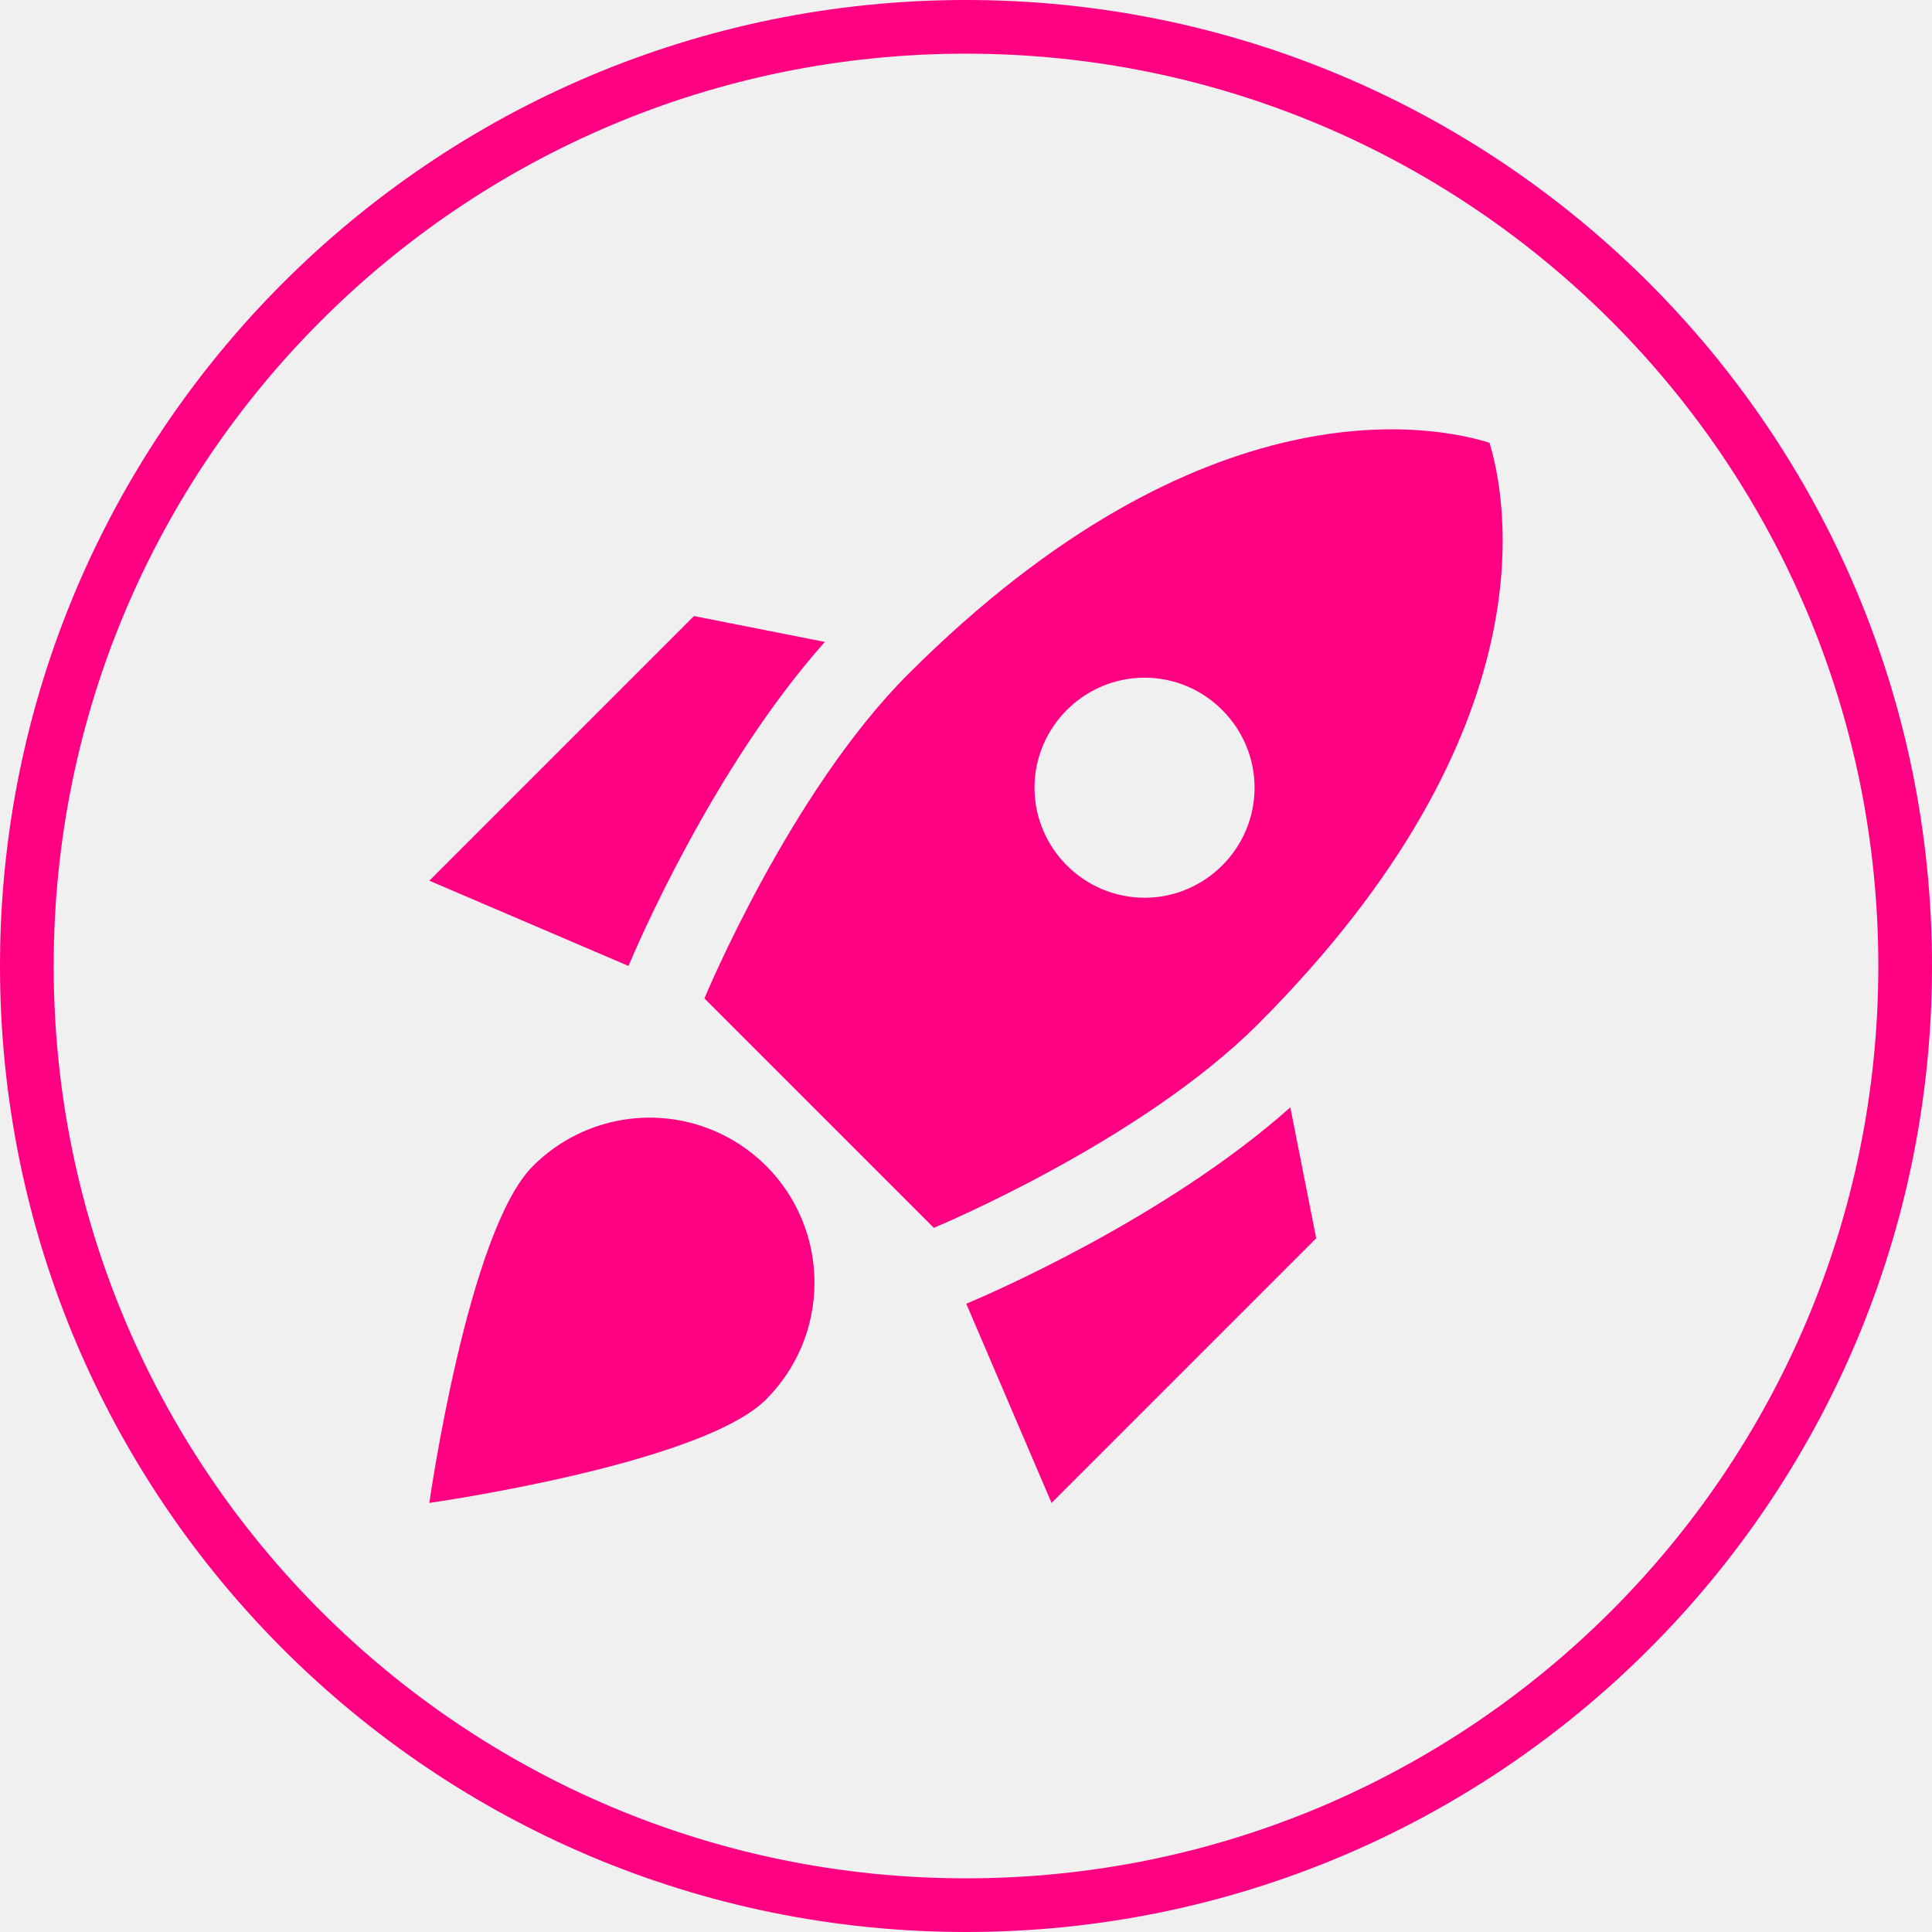
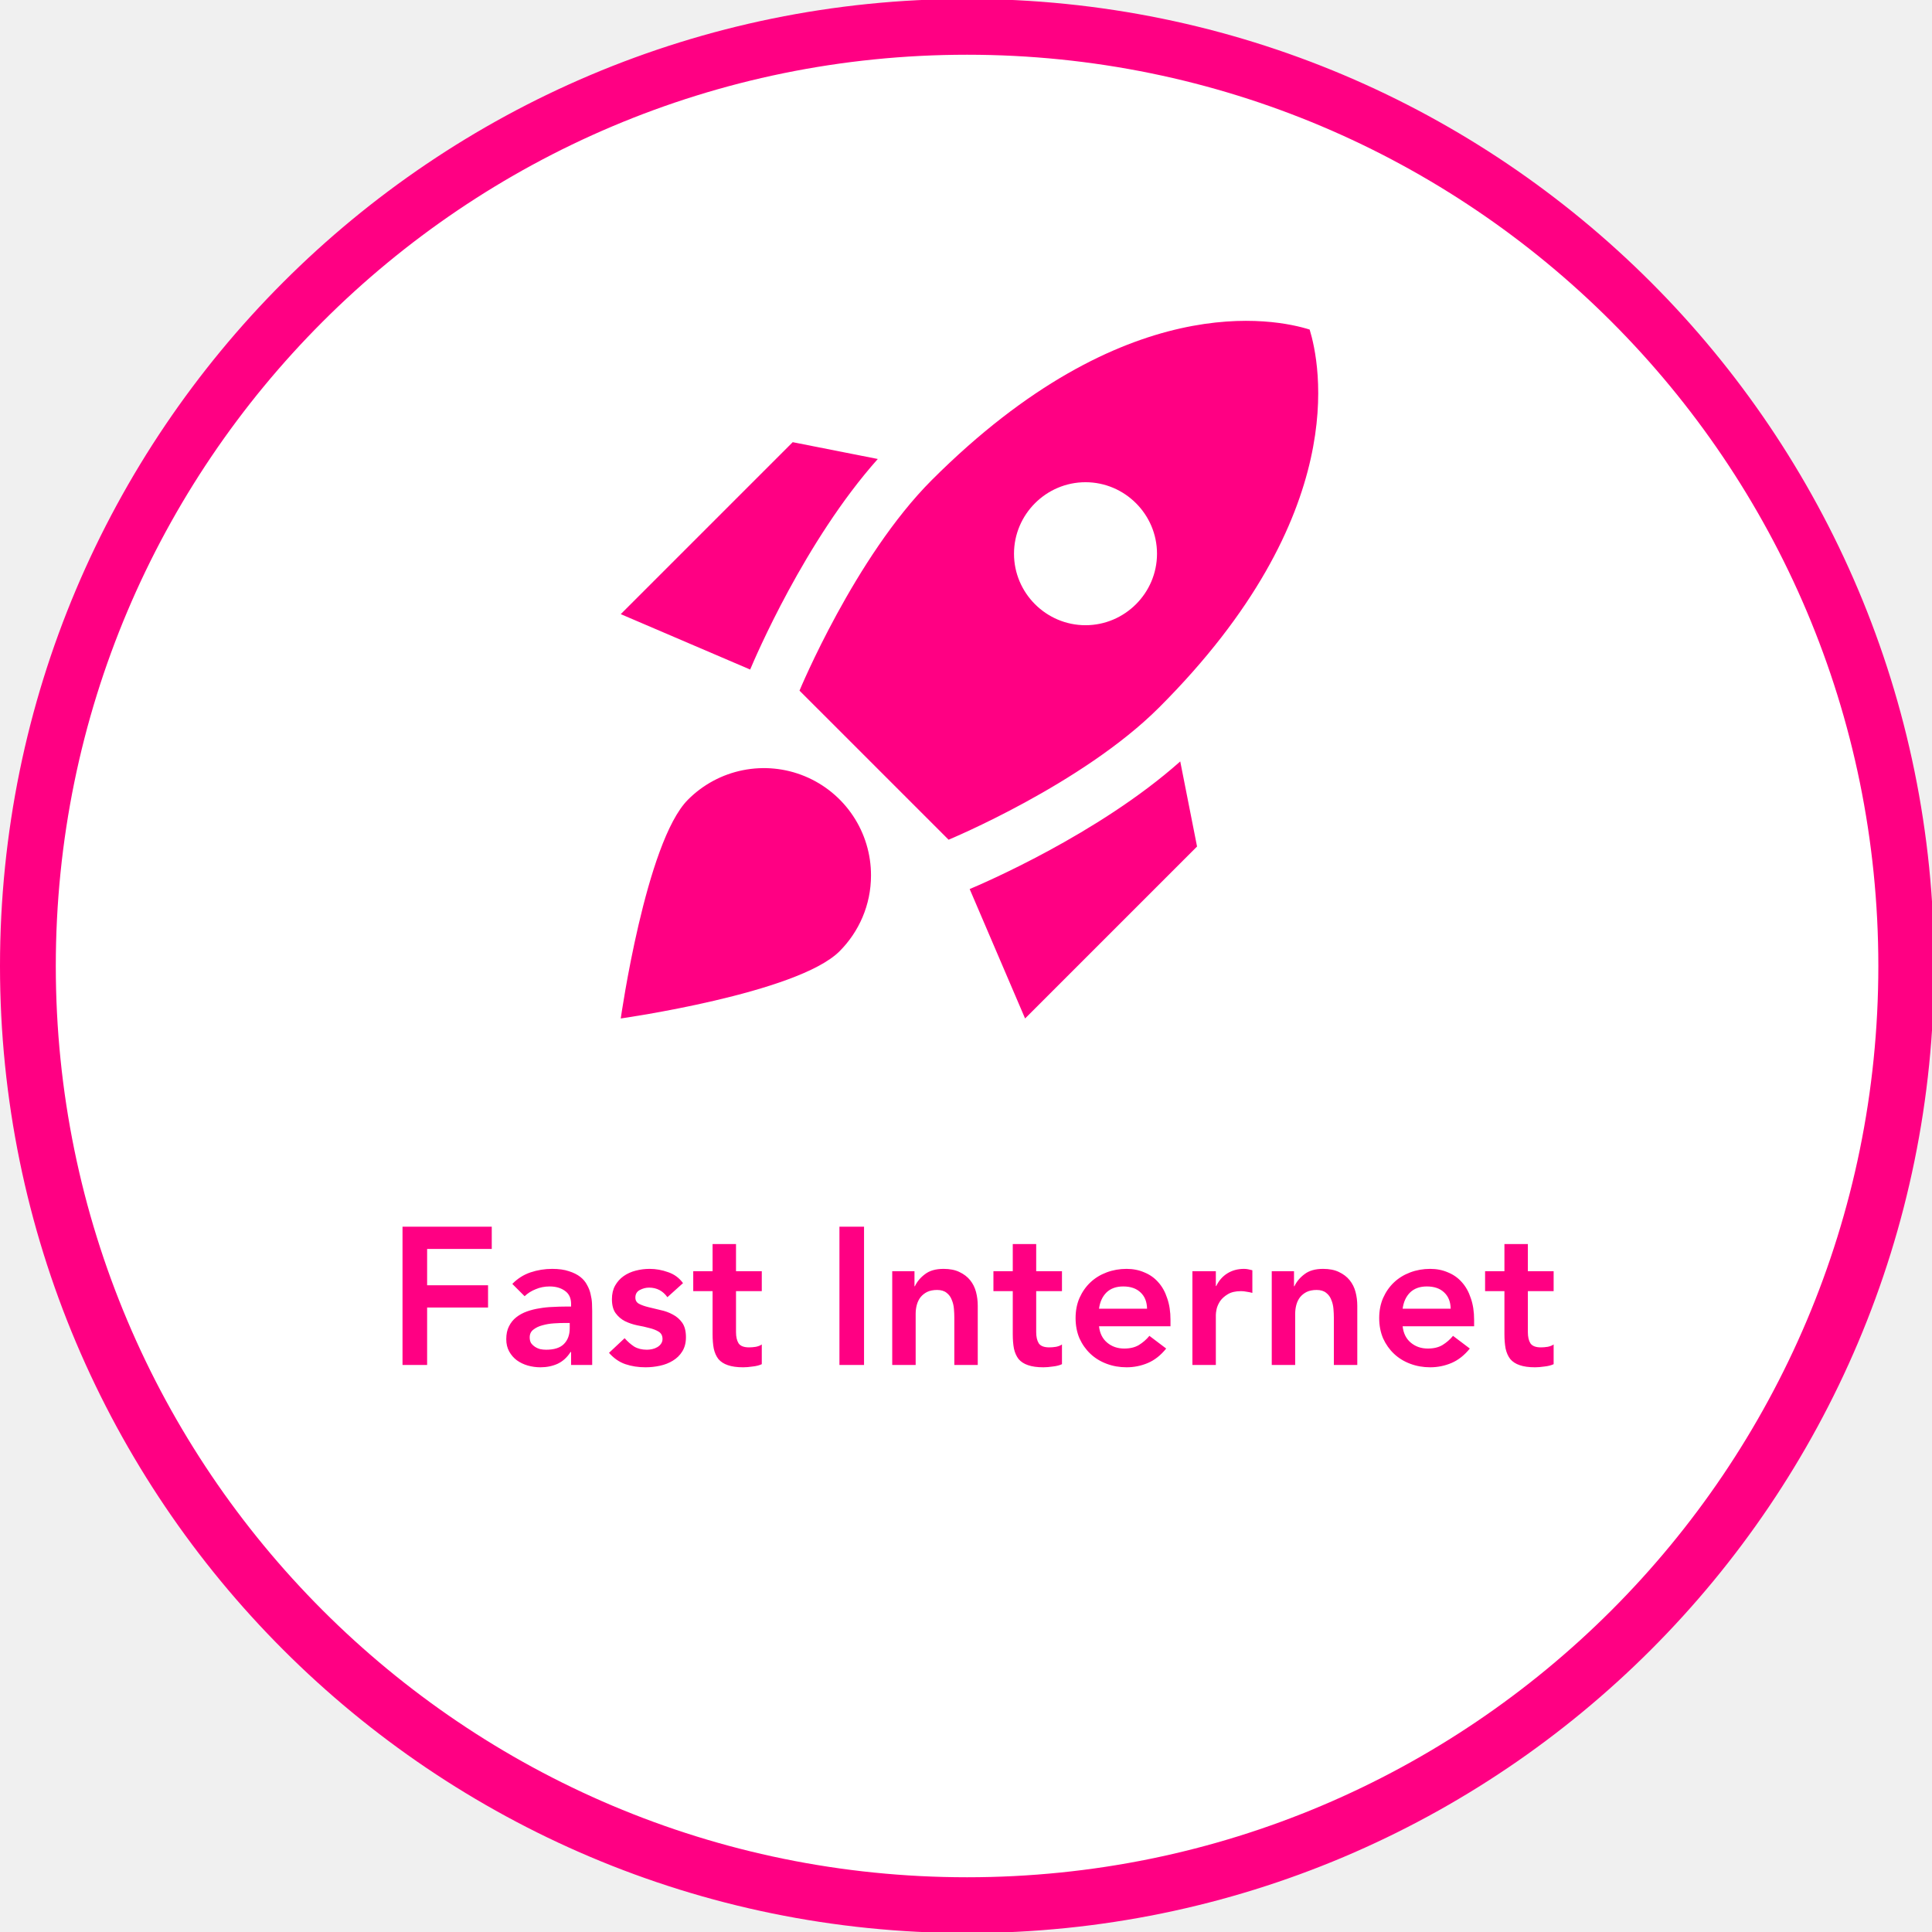
- <svg xmlns="http://www.w3.org/2000/svg" width="180" height="180" viewBox="0 0 180 180" fill="none">
-   <circle cx="90" cy="90" r="87.5" stroke="#FF0083" stroke-width="5" />
-   <path d="M76.853 59.806C66.397 71.544 59.221 88.407 58.555 89.996L40 82.052L64.654 57.397L76.853 59.806ZM87.002 114.394C87.002 114.394 106.172 106.45 117.192 95.43C144.871 67.751 140.258 46.121 138.771 41.251C133.902 39.714 112.272 35.152 84.593 62.83C73.573 73.85 65.628 93.02 65.628 93.02L87.002 114.394ZM120.216 103.169C108.479 113.626 91.615 120.801 90.026 121.468L97.971 140.023L122.626 115.368L120.216 103.169ZM75.88 119.52C75.88 123.774 74.137 127.619 71.369 130.386C65.321 136.435 40 140.023 40 140.023C40 140.023 43.588 114.702 49.636 108.654C51.783 106.496 54.522 105.025 57.507 104.427C60.491 103.829 63.586 104.131 66.398 105.296C69.21 106.46 71.613 108.434 73.301 110.967C74.989 113.499 75.887 116.476 75.88 119.52ZM96.382 73.389C96.382 67.751 100.995 63.138 106.633 63.138C112.272 63.138 116.885 67.751 116.885 73.389C116.885 79.028 112.272 83.641 106.633 83.641C100.995 83.641 96.382 79.028 96.382 73.389Z" fill="#FF0083" />
+ <svg xmlns="http://www.w3.org/2000/svg" width="200" height="200" viewBox="0 0 200 200" fill="none">
+   <g clip-path="url(#clip0_110_37)">
+     <path d="M100.11 197.222C153.805 197.222 197.333 153.694 197.333 100C197.333 46.306 153.805 2.778 100.11 2.778C46.416 2.778 2.888 46.306 2.888 100C2.888 153.694 46.416 197.222 100.11 197.222Z" fill="white" stroke="#FF0083" stroke-width="5.776" />
+     <path d="M90.869 47.514C83.319 55.989 78.138 68.164 77.657 69.311L64.26 63.575L82.061 45.774L90.869 47.514ZM98.197 86.927C98.197 86.927 112.038 81.191 119.994 73.234C139.979 53.25 136.648 37.632 135.575 34.117C132.059 33.006 116.442 29.713 96.457 49.697C88.5 57.654 82.764 71.495 82.764 71.495L98.197 86.927ZM122.178 78.822C113.703 86.373 101.527 91.553 100.38 92.035L106.116 105.432L123.918 87.63L122.178 78.822ZM90.166 90.628C90.166 93.7 88.907 96.476 86.909 98.474C82.542 102.841 64.26 105.432 64.26 105.432C64.26 105.432 66.851 87.15 71.218 82.783C72.767 81.225 74.745 80.162 76.9 79.731C79.055 79.299 81.29 79.517 83.32 80.358C85.35 81.199 87.085 82.624 88.304 84.453C89.523 86.281 90.171 88.43 90.166 90.628ZM104.969 57.321C104.969 53.25 108.3 49.919 112.37 49.919C116.442 49.919 119.773 53.25 119.773 57.321C119.773 61.392 116.442 64.722 112.37 64.722C108.3 64.722 104.969 61.392 104.969 57.321Z" fill="#FF0083" />
+     <path d="M41.668 126.986H50.907V129.291H44.216V133.051H50.523V135.356H44.216V141.3H41.668V126.986ZM59.12 139.965H59.059C58.709 140.518 58.264 140.922 57.725 141.178C57.186 141.421 56.593 141.542 55.946 141.542C55.501 141.542 55.063 141.482 54.632 141.36C54.214 141.239 53.836 141.057 53.499 140.814C53.176 140.572 52.913 140.269 52.711 139.905C52.509 139.541 52.408 139.116 52.408 138.631C52.408 138.105 52.502 137.661 52.691 137.297C52.88 136.919 53.129 136.609 53.439 136.367C53.762 136.111 54.133 135.909 54.551 135.76C54.969 135.612 55.4 135.504 55.845 135.437C56.303 135.356 56.761 135.309 57.219 135.295C57.678 135.268 58.109 135.255 58.513 135.255H59.12V134.992C59.12 134.386 58.911 133.934 58.493 133.638C58.075 133.328 57.543 133.173 56.896 133.173C56.384 133.173 55.905 133.267 55.461 133.456C55.016 133.631 54.632 133.873 54.308 134.183L53.035 132.91C53.574 132.357 54.2 131.96 54.915 131.717C55.642 131.474 56.391 131.353 57.159 131.353C57.846 131.353 58.426 131.434 58.897 131.596C59.369 131.744 59.76 131.939 60.07 132.182C60.38 132.425 60.616 132.708 60.778 133.031C60.953 133.341 61.074 133.658 61.141 133.981C61.222 134.305 61.269 134.621 61.283 134.931C61.296 135.228 61.303 135.491 61.303 135.72V141.3H59.12V139.965ZM58.978 136.953H58.473C58.136 136.953 57.758 136.967 57.341 136.994C56.923 137.021 56.525 137.088 56.148 137.196C55.784 137.29 55.474 137.438 55.218 137.64C54.962 137.829 54.834 138.099 54.834 138.449C54.834 138.678 54.881 138.874 54.975 139.035C55.083 139.184 55.218 139.312 55.38 139.42C55.541 139.527 55.723 139.608 55.925 139.662C56.128 139.703 56.33 139.723 56.532 139.723C57.368 139.723 57.981 139.527 58.372 139.137C58.776 138.732 58.978 138.186 58.978 137.499V136.953ZM69.089 134.285C68.617 133.624 67.984 133.294 67.188 133.294C66.865 133.294 66.548 133.375 66.238 133.537C65.928 133.698 65.773 133.961 65.773 134.325C65.773 134.621 65.901 134.837 66.157 134.972C66.413 135.107 66.737 135.221 67.128 135.316C67.519 135.41 67.936 135.511 68.381 135.619C68.839 135.713 69.264 135.868 69.655 136.084C70.046 136.286 70.369 136.569 70.625 136.933C70.881 137.297 71.009 137.795 71.009 138.429C71.009 139.008 70.881 139.5 70.625 139.905C70.383 140.296 70.059 140.612 69.655 140.855C69.264 141.098 68.819 141.273 68.32 141.381C67.822 141.488 67.323 141.542 66.824 141.542C66.07 141.542 65.376 141.434 64.742 141.219C64.109 141.003 63.543 140.612 63.044 140.046L64.661 138.53C64.971 138.88 65.302 139.17 65.652 139.399C66.016 139.615 66.454 139.723 66.966 139.723C67.141 139.723 67.323 139.703 67.512 139.662C67.701 139.622 67.876 139.554 68.037 139.46C68.199 139.366 68.327 139.251 68.422 139.116C68.529 138.968 68.583 138.8 68.583 138.611C68.583 138.274 68.455 138.025 68.199 137.863C67.943 137.701 67.62 137.573 67.229 137.479C66.838 137.371 66.413 137.277 65.955 137.196C65.51 137.101 65.093 136.96 64.702 136.771C64.311 136.569 63.987 136.293 63.731 135.942C63.475 135.592 63.347 135.107 63.347 134.487C63.347 133.948 63.455 133.483 63.671 133.092C63.9 132.687 64.196 132.357 64.56 132.101C64.924 131.845 65.342 131.656 65.814 131.535C66.285 131.414 66.764 131.353 67.249 131.353C67.896 131.353 68.536 131.468 69.17 131.697C69.803 131.912 70.315 132.29 70.706 132.829L69.089 134.285ZM71.764 133.658V131.596H73.766V128.786H76.192V131.596H78.86V133.658H76.192V137.903C76.192 138.388 76.279 138.773 76.454 139.056C76.643 139.339 77.007 139.48 77.546 139.48C77.762 139.48 77.998 139.46 78.254 139.42C78.51 139.366 78.712 139.285 78.86 139.177V141.219C78.604 141.34 78.287 141.421 77.91 141.461C77.546 141.515 77.223 141.542 76.939 141.542C76.293 141.542 75.76 141.468 75.342 141.32C74.938 141.185 74.615 140.976 74.372 140.693C74.143 140.397 73.981 140.033 73.887 139.601C73.806 139.17 73.766 138.672 73.766 138.105V133.658H71.764ZM86.898 126.986H89.445V141.3H86.898V126.986ZM92.363 131.596H94.667V133.152H94.708C94.937 132.667 95.287 132.249 95.759 131.899C96.231 131.535 96.871 131.353 97.68 131.353C98.326 131.353 98.872 131.461 99.317 131.677C99.775 131.892 100.146 132.175 100.429 132.526C100.712 132.876 100.914 133.28 101.036 133.739C101.157 134.197 101.217 134.675 101.217 135.174V141.3H98.791V136.387C98.791 136.117 98.778 135.821 98.751 135.498C98.724 135.161 98.65 134.851 98.529 134.568C98.421 134.271 98.246 134.028 98.003 133.84C97.76 133.638 97.43 133.537 97.012 133.537C96.608 133.537 96.264 133.604 95.981 133.739C95.712 133.873 95.483 134.055 95.294 134.285C95.119 134.514 94.991 134.776 94.91 135.073C94.829 135.369 94.789 135.679 94.789 136.003V141.3H92.363V131.596ZM102.839 133.658V131.596H104.841V128.786H107.267V131.596H109.935V133.658H107.267V137.903C107.267 138.388 107.354 138.773 107.529 139.056C107.718 139.339 108.082 139.48 108.621 139.48C108.837 139.48 109.073 139.46 109.329 139.42C109.585 139.366 109.787 139.285 109.935 139.177V141.219C109.679 141.34 109.362 141.421 108.985 141.461C108.621 141.515 108.298 141.542 108.015 141.542C107.368 141.542 106.835 141.468 106.418 141.32C106.013 141.185 105.69 140.976 105.447 140.693C105.218 140.397 105.056 140.033 104.962 139.601C104.881 139.17 104.841 138.672 104.841 138.105V133.658H102.839ZM113.77 137.297C113.851 138.025 114.134 138.591 114.619 138.995C115.104 139.399 115.69 139.601 116.378 139.601C116.984 139.601 117.49 139.48 117.894 139.238C118.312 138.982 118.676 138.665 118.986 138.287L120.724 139.601C120.158 140.302 119.525 140.801 118.824 141.098C118.123 141.394 117.389 141.542 116.62 141.542C115.893 141.542 115.205 141.421 114.558 141.178C113.911 140.936 113.352 140.592 112.88 140.147C112.409 139.703 112.031 139.17 111.748 138.55C111.479 137.917 111.344 137.216 111.344 136.448C111.344 135.679 111.479 134.985 111.748 134.365C112.031 133.732 112.409 133.193 112.88 132.748C113.352 132.303 113.911 131.96 114.558 131.717C115.205 131.474 115.893 131.353 116.62 131.353C117.294 131.353 117.907 131.474 118.46 131.717C119.026 131.946 119.505 132.283 119.895 132.728C120.3 133.173 120.61 133.725 120.825 134.386C121.054 135.033 121.169 135.781 121.169 136.63V137.297H113.77ZM118.743 135.477C118.73 134.763 118.507 134.204 118.076 133.799C117.645 133.382 117.045 133.173 116.277 133.173C115.549 133.173 114.969 133.382 114.538 133.799C114.12 134.217 113.864 134.776 113.77 135.477H118.743ZM123.438 131.596H125.864V133.132H125.904C126.174 132.566 126.558 132.128 127.056 131.818C127.555 131.508 128.128 131.353 128.775 131.353C128.923 131.353 129.065 131.367 129.199 131.394C129.348 131.421 129.496 131.454 129.644 131.495V133.84C129.442 133.786 129.24 133.745 129.038 133.718C128.849 133.678 128.66 133.658 128.472 133.658C127.906 133.658 127.447 133.766 127.097 133.981C126.76 134.183 126.497 134.419 126.308 134.689C126.133 134.958 126.012 135.228 125.945 135.498C125.891 135.767 125.864 135.969 125.864 136.104V141.3H123.438V131.596ZM131.651 131.596H133.955V133.152H133.996C134.225 132.667 134.575 132.249 135.047 131.899C135.519 131.535 136.159 131.353 136.968 131.353C137.615 131.353 138.16 131.461 138.605 131.677C139.063 131.892 139.434 132.175 139.717 132.526C140 132.876 140.202 133.28 140.324 133.739C140.445 134.197 140.506 134.675 140.506 135.174V141.3H138.08V136.387C138.08 136.117 138.066 135.821 138.039 135.498C138.012 135.161 137.938 134.851 137.817 134.568C137.709 134.271 137.534 134.028 137.291 133.84C137.049 133.638 136.718 133.537 136.301 133.537C135.896 133.537 135.553 133.604 135.269 133.739C135 133.873 134.771 134.055 134.582 134.285C134.407 134.514 134.279 134.776 134.198 135.073C134.117 135.369 134.077 135.679 134.077 136.003V141.3H131.651V131.596ZM145.2 137.297C145.281 138.025 145.564 138.591 146.049 138.995C146.535 139.399 147.121 139.601 147.808 139.601C148.415 139.601 148.92 139.48 149.324 139.238C149.742 138.982 150.106 138.665 150.416 138.287L152.155 139.601C151.589 140.302 150.955 140.801 150.254 141.098C149.554 141.394 148.819 141.542 148.051 141.542C147.323 141.542 146.636 141.421 145.989 141.178C145.342 140.936 144.782 140.592 144.311 140.147C143.839 139.703 143.462 139.17 143.179 138.55C142.909 137.917 142.774 137.216 142.774 136.448C142.774 135.679 142.909 134.985 143.179 134.365C143.462 133.732 143.839 133.193 144.311 132.748C144.782 132.303 145.342 131.96 145.989 131.717C146.636 131.474 147.323 131.353 148.051 131.353C148.725 131.353 149.338 131.474 149.891 131.717C150.457 131.946 150.935 132.283 151.326 132.728C151.73 133.173 152.04 133.725 152.256 134.386C152.485 135.033 152.6 135.781 152.6 136.63V137.297H145.2ZM150.174 135.477C150.16 134.763 149.938 134.204 149.506 133.799C149.075 133.382 148.475 133.173 147.707 133.173C146.979 133.173 146.4 133.382 145.969 133.799C145.551 134.217 145.295 134.776 145.2 135.477H150.174ZM153.736 133.658V131.596H155.738V128.786H158.164V131.596H160.832V133.658H158.164V137.903C158.164 138.388 158.251 138.773 158.426 139.056C158.615 139.339 158.979 139.48 159.518 139.48C159.734 139.48 159.97 139.46 160.226 139.42C160.482 139.366 160.684 139.285 160.832 139.177V141.219C160.576 141.34 160.259 141.421 159.882 141.461C159.518 141.515 159.195 141.542 158.912 141.542C158.265 141.542 157.732 141.468 157.314 141.32C156.91 141.185 156.587 140.976 156.344 140.693C156.115 140.397 155.953 140.033 155.859 139.601C155.778 139.17 155.738 138.672 155.738 138.105V133.658H153.736Z" fill="#FF0083" />
+   </g>
+   <defs>
+     <clipPath id="clip0_110_37">
+       <rect width="200" height="200" fill="white" />
+     </clipPath>
+   </defs>
</svg>
